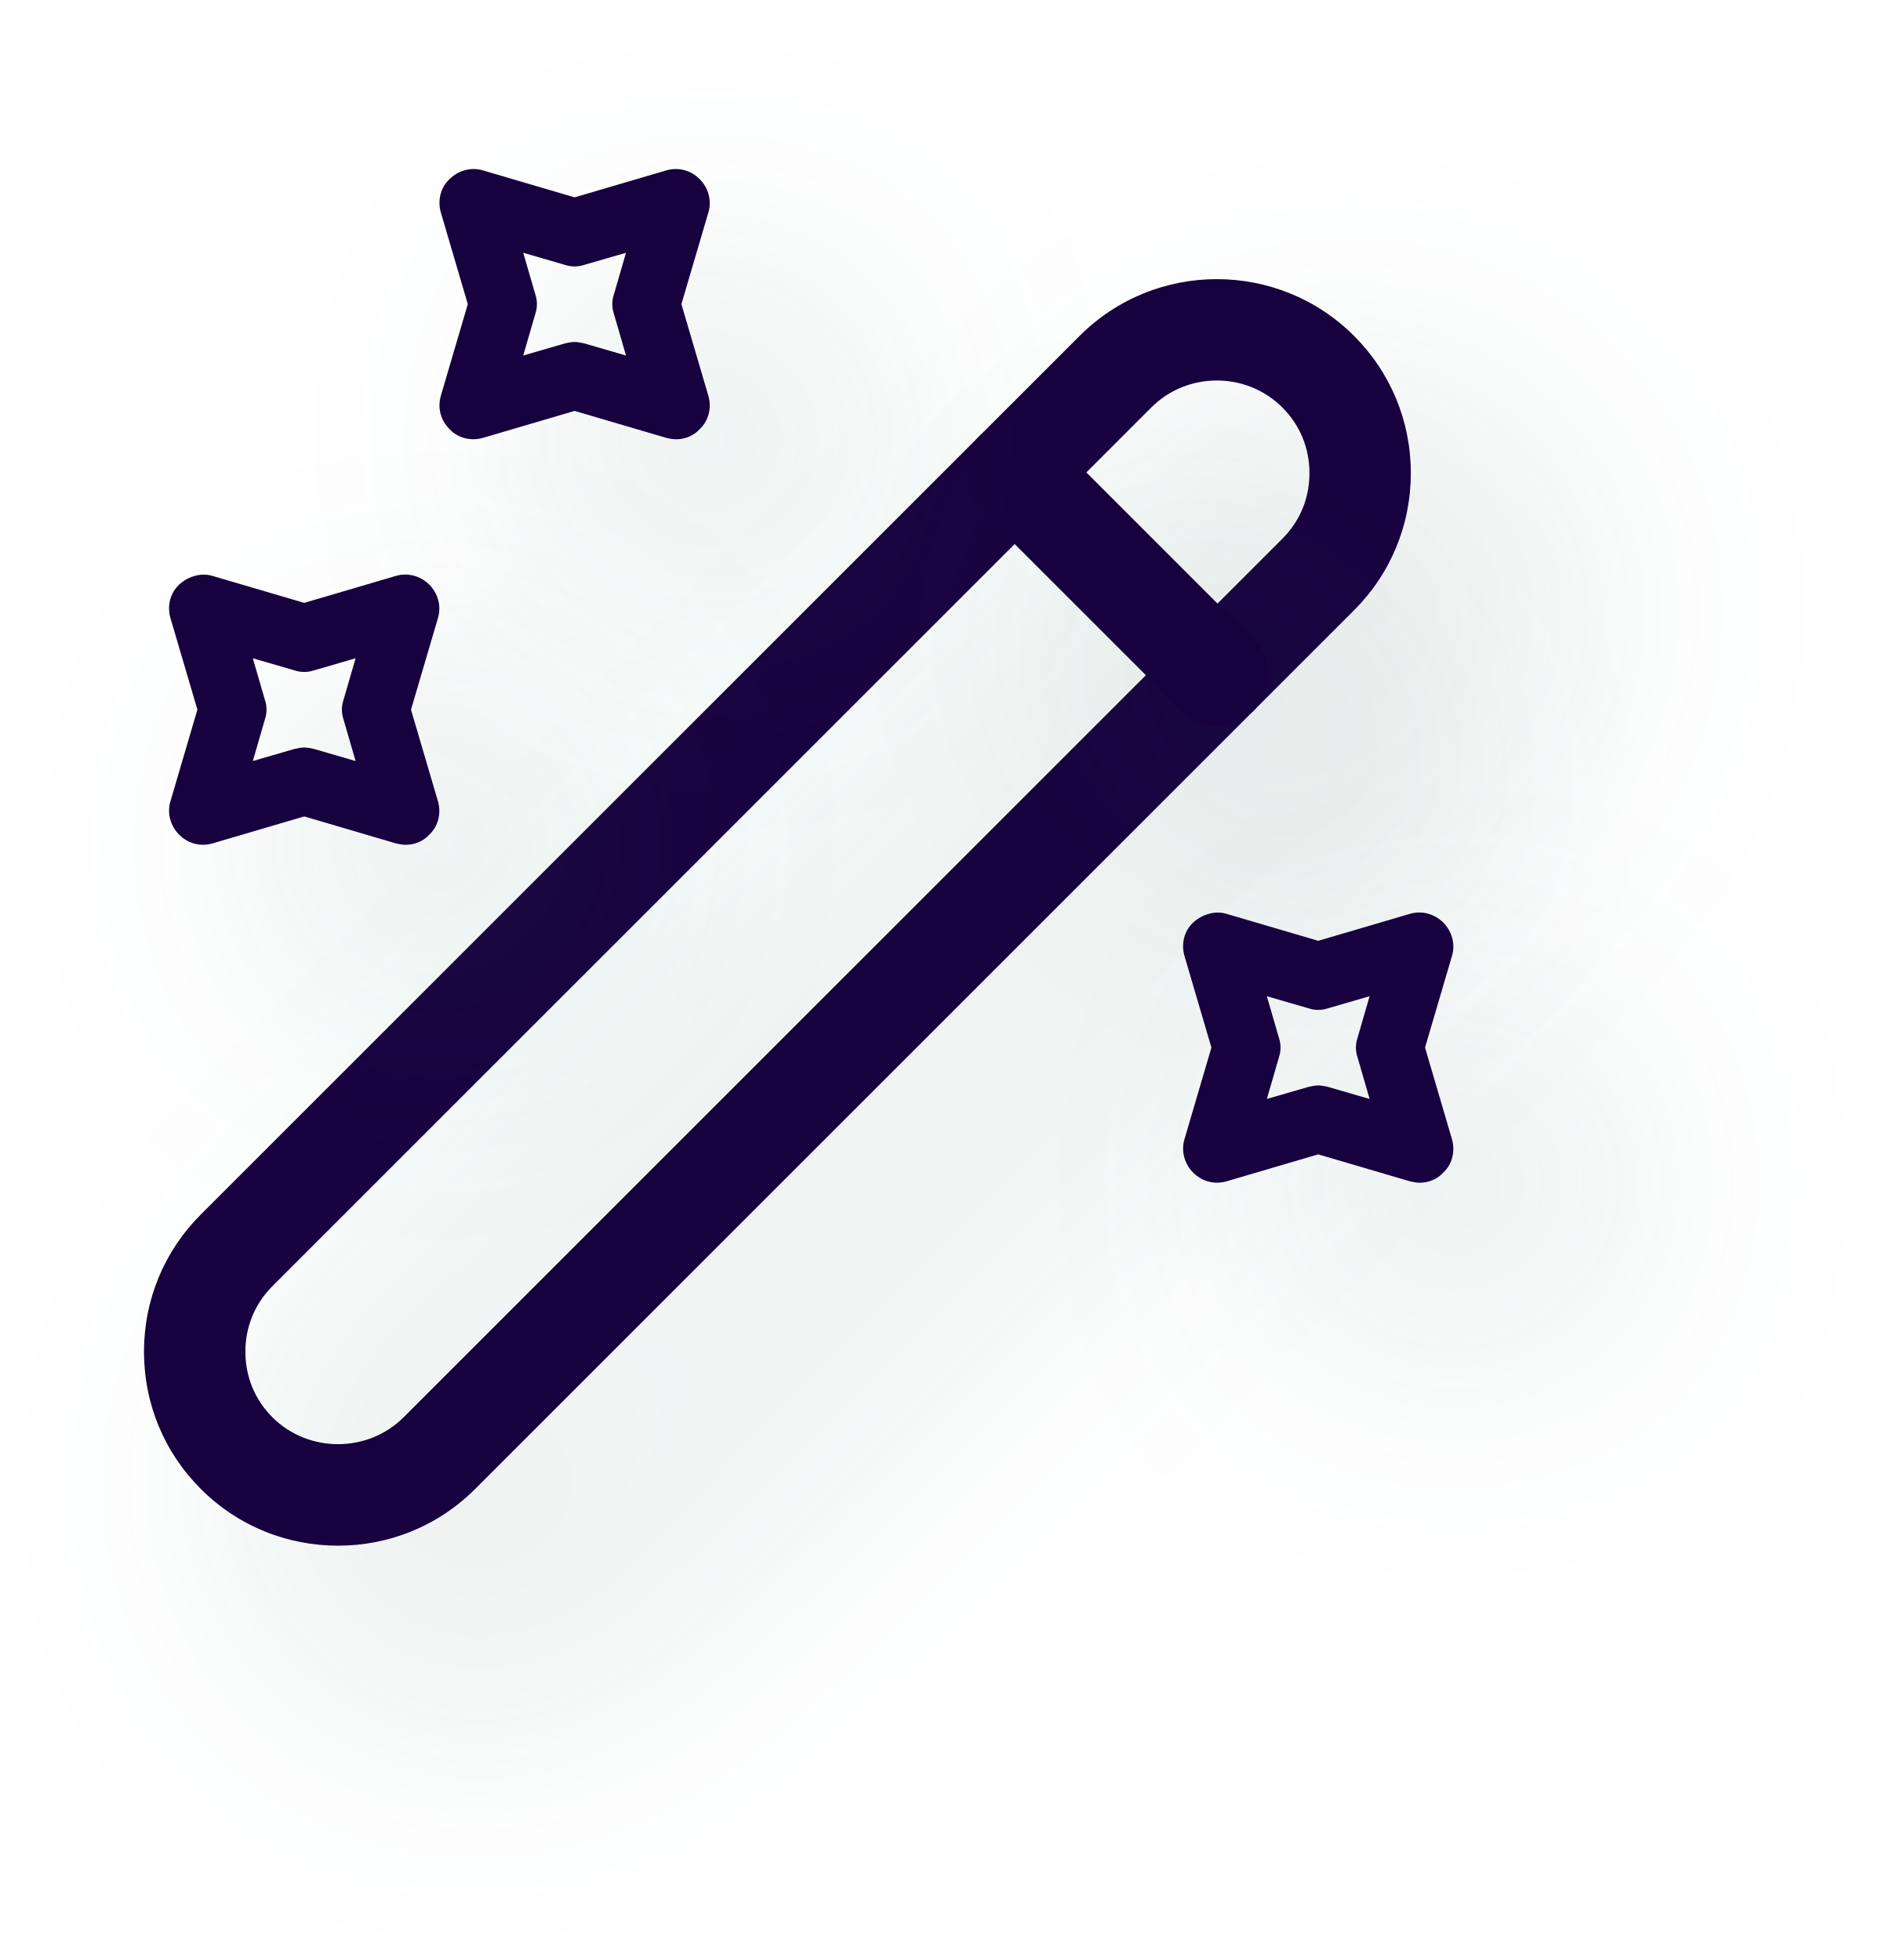
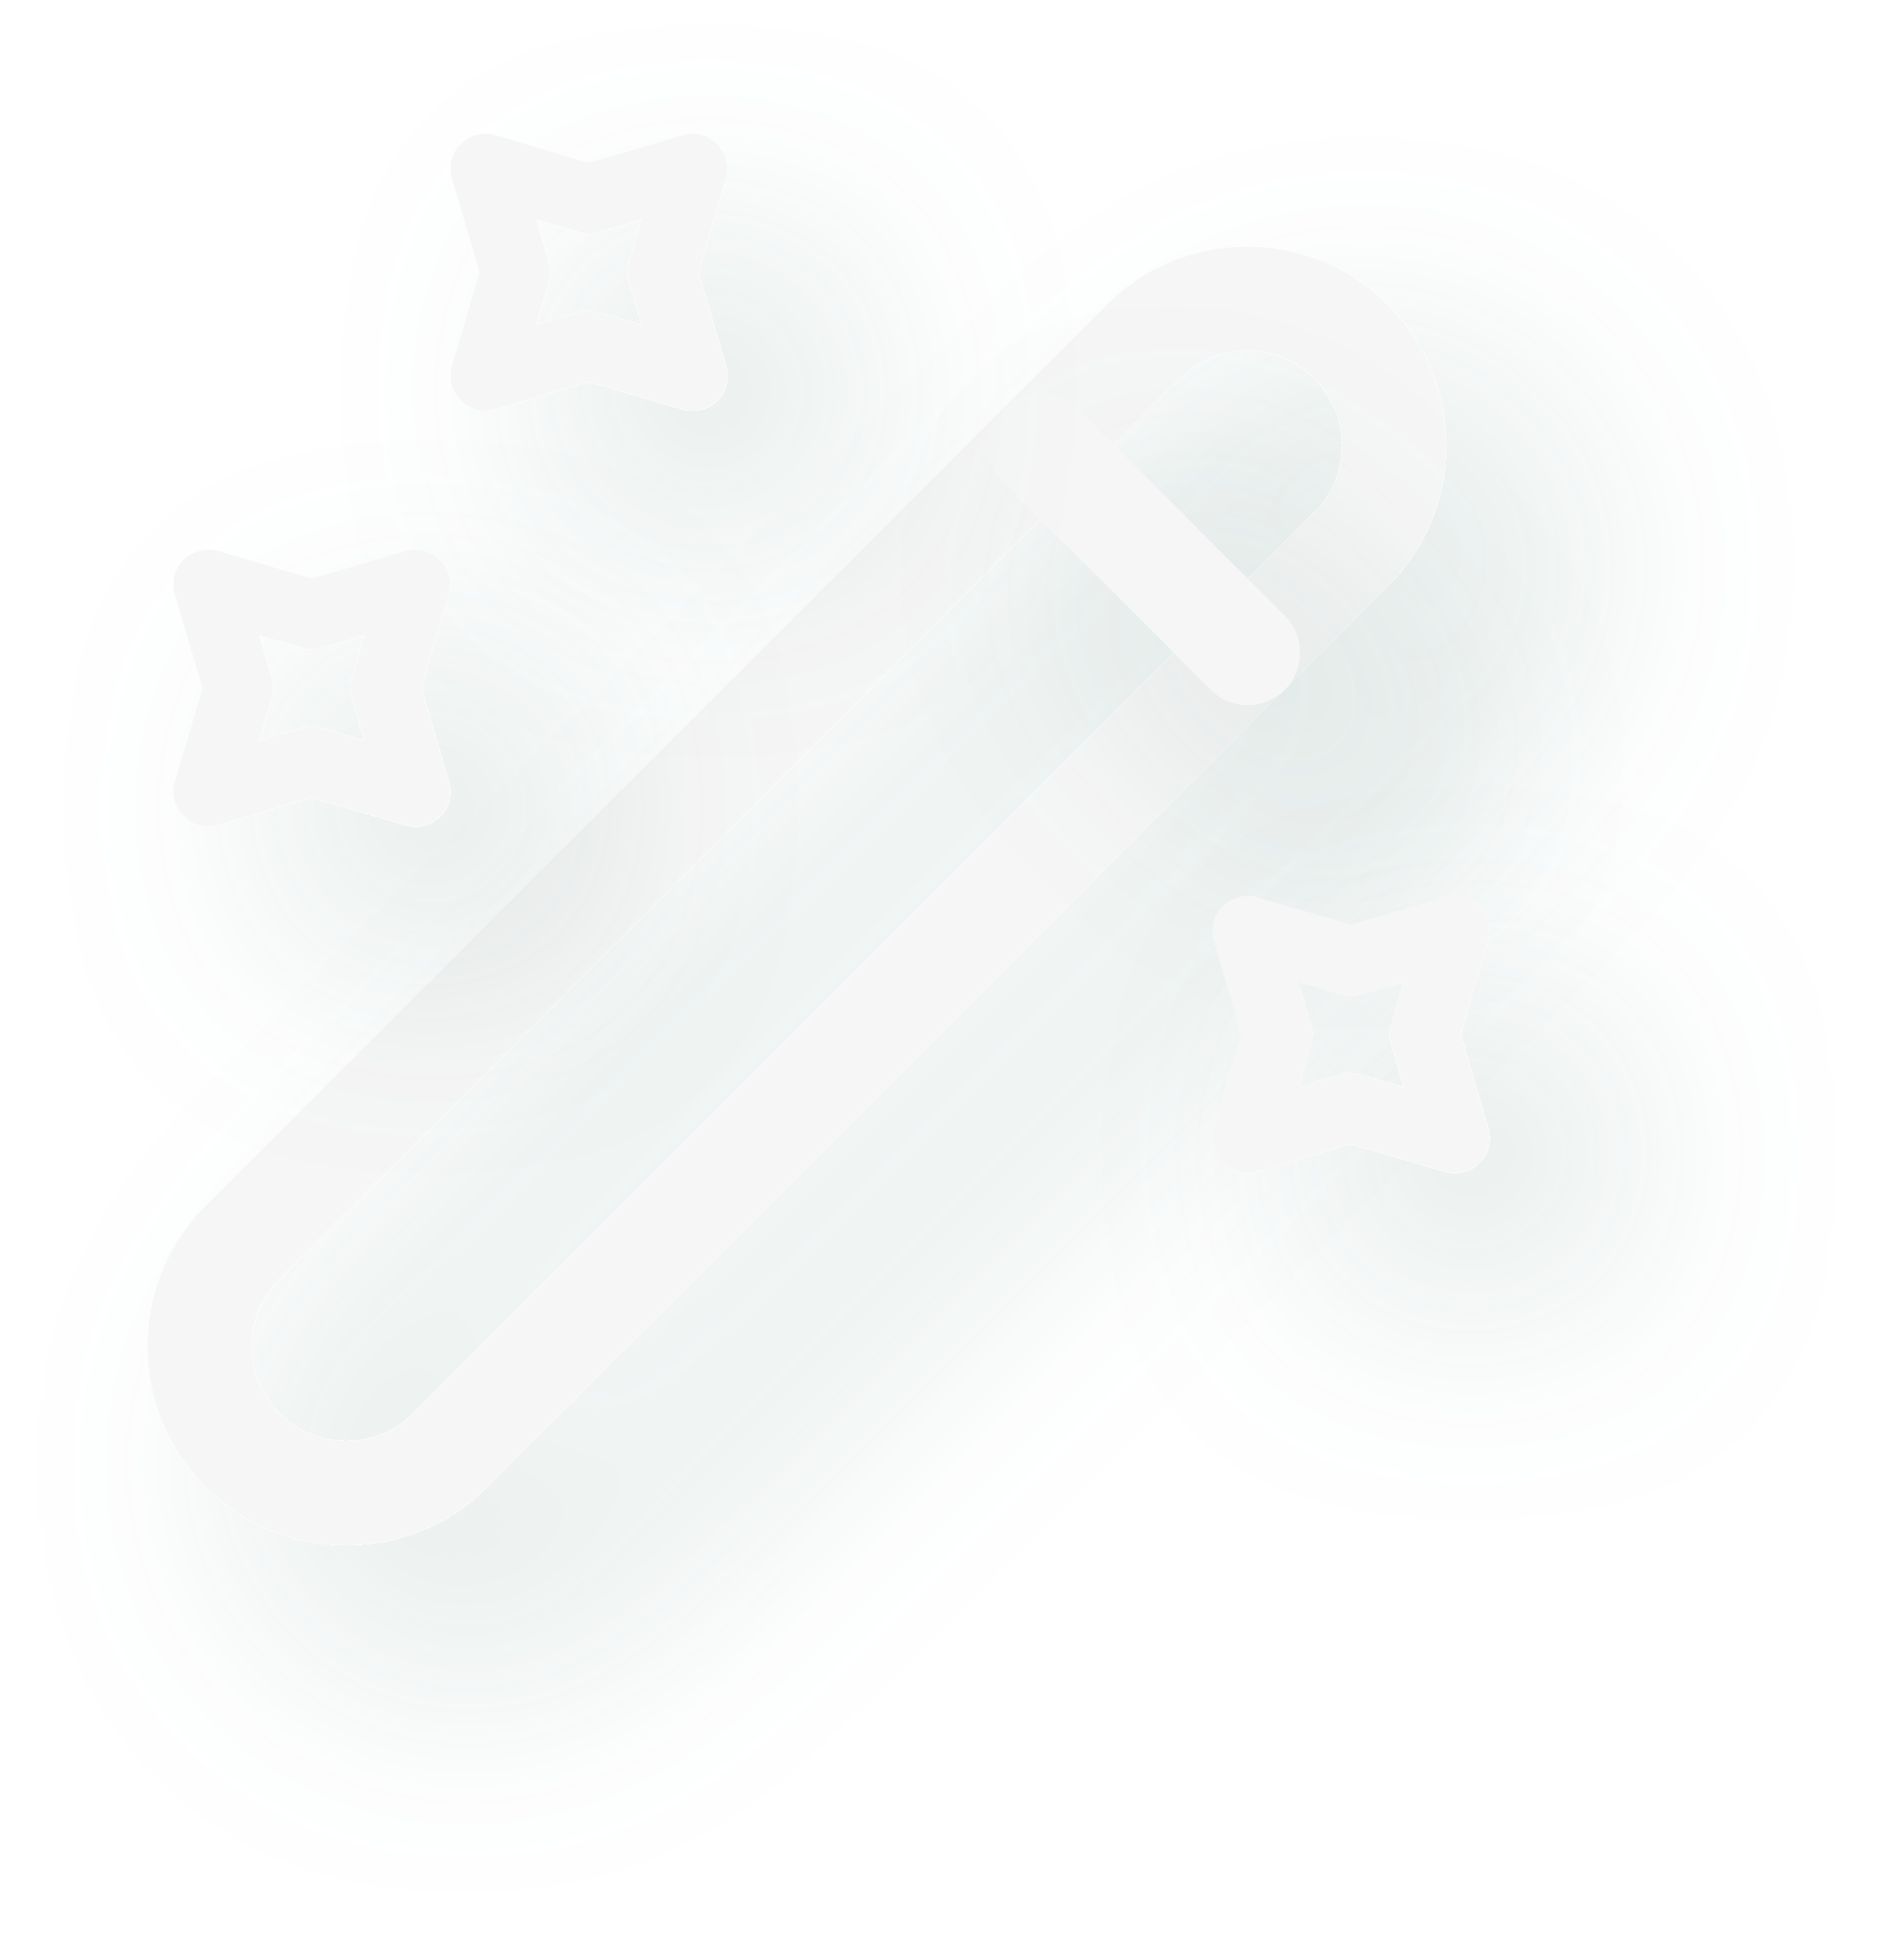
- <svg xmlns="http://www.w3.org/2000/svg" width="28" height="29" viewBox="0 0 28 29" fill="none">
-   <g filter="url(#filter0_d_258_8)">
-     <path d="M5 22.87C4.26 22.87 3.53 22.59 2.97 22.03C2.43 21.49 2.13 20.77 2.13 20C2.13 19.23 2.43 18.51 2.97 17.97L15.97 4.97C17.09 3.85 18.91 3.85 20.03 4.97C20.57 5.51 20.87 6.23 20.87 7C20.87 7.77 20.57 8.49 20.03 9.03L7.03 22.03C6.47 22.59 5.74 22.87 5 22.87ZM18 5.63C17.65 5.63 17.3 5.76 17.03 6.03L4.03 19.03C3.77 19.29 3.63 19.63 3.63 20C3.63 20.37 3.77 20.71 4.03 20.97C4.56 21.5 5.44 21.5 5.97 20.97L18.97 7.97C19.23 7.71 19.37 7.37 19.37 7C19.37 6.63 19.23 6.29 18.97 6.03C18.7 5.76 18.35 5.63 18 5.63Z" fill="#17013F" style="fill:#17013F;fill:color(display-p3 0.09 0.004 0.247);fill-opacity:1;" />
+ <svg xmlns="http://www.w3.org/2000/svg" width="32" height="33" viewBox="0 0 32 33" fill="none">
+   <g filter="url(#filter0_d_613_531)">
+     <path d="M5.834 26.015C4.97 26.015 4.119 25.688 3.465 25.035C2.835 24.405 2.485 23.565 2.485 22.667C2.485 21.768 2.835 20.928 3.465 20.298L18.632 5.132C19.939 3.825 22.062 3.825 23.369 5.132C23.999 5.762 24.349 6.602 24.349 7.5C24.349 8.398 23.999 9.238 23.369 9.868L8.202 25.035C7.549 25.688 6.697 26.015 5.834 26.015ZM21 5.902C20.592 5.902 20.184 6.053 19.869 6.368L4.702 21.535C4.399 21.838 4.235 22.235 4.235 22.667C4.235 23.098 4.399 23.495 4.702 23.798C5.32 24.417 6.347 24.417 6.965 23.798L22.132 8.632C22.435 8.328 22.599 7.932 22.599 7.5C22.599 7.068 22.435 6.672 22.132 6.368C21.817 6.053 21.409 5.902 21 5.902Z" fill="#F6F6F6" style="fill:#F6F6F6;fill:color(display-p3 0.965 0.965 0.965);fill-opacity:1;" />
  </g>
-   <g filter="url(#filter1_d_258_8)">
-     <path d="M18.01 10.74C17.82 10.74 17.63 10.67 17.48 10.52L14.48 7.52C14.19 7.23 14.19 6.75 14.48 6.46C14.77 6.17 15.25 6.17 15.54 6.46L18.54 9.46C18.83 9.75 18.83 10.23 18.54 10.52C18.39 10.67 18.2 10.74 18.01 10.74Z" fill="#17013F" style="fill:#17013F;fill:color(display-p3 0.09 0.004 0.247);fill-opacity:1;" />
+   <g filter="url(#filter1_d_613_531)">
+     <path d="M21.012 11.863C20.79 11.863 20.568 11.782 20.393 11.607L16.893 8.107C16.555 7.768 16.555 7.208 16.893 6.87C17.232 6.532 17.792 6.532 18.13 6.87L21.63 10.37C21.968 10.708 21.968 11.268 21.63 11.607C21.455 11.782 21.233 11.863 21.012 11.863Z" fill="#F6F6F6" style="fill:#F6F6F6;fill:color(display-p3 0.965 0.965 0.965);fill-opacity:1;" />
  </g>
-   <g filter="url(#filter2_d_258_8)">
-     <path d="M10 6.5C9.95 6.5 9.91 6.49 9.86 6.48L8.5 6.08L7.14 6.48C6.96 6.53 6.77 6.48 6.65 6.35C6.52 6.22 6.47 6.04 6.52 5.86L6.92 4.5L6.52 3.14C6.47 2.96 6.52 2.77 6.65 2.65C6.78 2.52 6.97 2.47 7.14 2.52L8.5 2.92L9.86 2.52C10.04 2.47 10.22 2.52 10.35 2.65C10.48 2.78 10.53 2.97 10.48 3.14L10.08 4.5L10.48 5.86C10.53 6.04 10.48 6.23 10.35 6.35C10.26 6.45 10.13 6.5 10 6.5ZM8.5 5.06C8.55 5.06 8.59 5.07 8.64 5.08L9.26 5.26L9.08 4.64C9.05 4.55 9.05 4.45 9.08 4.36L9.26 3.74L8.64 3.92C8.55 3.95 8.45 3.95 8.36 3.92L7.74 3.74L7.92 4.36C7.95 4.45 7.95 4.55 7.92 4.64L7.74 5.26L8.36 5.08C8.41 5.07 8.45 5.06 8.5 5.06Z" fill="#17013F" style="fill:#17013F;fill:color(display-p3 0.09 0.004 0.247);fill-opacity:1;" />
+   <g filter="url(#filter2_d_613_531)">
+     <path d="M11.666 6.917C11.608 6.917 11.561 6.905 11.503 6.893L9.916 6.427L8.33 6.893C8.12 6.952 7.898 6.893 7.758 6.742C7.606 6.59 7.548 6.38 7.606 6.17L8.073 4.583L7.606 2.997C7.548 2.787 7.606 2.565 7.758 2.425C7.91 2.273 8.131 2.215 8.33 2.273L9.916 2.74L11.503 2.273C11.713 2.215 11.923 2.273 12.075 2.425C12.226 2.577 12.285 2.798 12.226 2.997L11.76 4.583L12.226 6.17C12.285 6.38 12.226 6.602 12.075 6.742C11.97 6.858 11.818 6.917 11.666 6.917ZM9.916 5.237C9.975 5.237 10.021 5.248 10.08 5.26L10.803 5.47L10.593 4.747C10.558 4.642 10.558 4.525 10.593 4.42L10.803 3.697L10.08 3.907C9.975 3.942 9.858 3.942 9.753 3.907L9.03 3.697L9.24 4.42C9.275 4.525 9.275 4.642 9.24 4.747L9.03 5.47L9.753 5.26C9.811 5.248 9.858 5.237 9.916 5.237Z" fill="#F6F6F6" style="fill:#F6F6F6;fill:color(display-p3 0.965 0.965 0.965);fill-opacity:1;" />
  </g>
-   <g filter="url(#filter3_d_258_8)">
-     <path d="M6 12.5C5.95 12.5 5.91 12.49 5.86 12.48L4.5 12.08L3.14 12.48C2.96 12.53 2.78 12.48 2.65 12.35C2.52 12.22 2.47 12.03 2.52 11.86L2.92 10.5L2.52 9.14C2.47 8.96 2.52 8.77 2.65 8.65C2.78 8.53 2.97 8.47 3.14 8.52L4.5 8.92L5.86 8.52C6.03 8.47 6.22 8.52 6.35 8.65C6.48 8.78 6.53 8.97 6.48 9.14L6.08 10.5L6.48 11.86C6.53 12.04 6.48 12.23 6.35 12.35C6.26 12.45 6.13 12.5 6 12.5ZM4.5 11.06C4.55 11.06 4.59 11.07 4.64 11.08L5.26 11.26L5.08 10.64C5.05 10.55 5.05 10.45 5.08 10.36L5.26 9.74L4.64 9.92C4.55 9.95 4.45 9.95 4.36 9.92L3.74 9.74L3.92 10.36C3.95 10.45 3.95 10.55 3.92 10.64L3.74 11.26L4.36 11.08C4.41 11.07 4.45 11.06 4.5 11.06Z" fill="#17013F" style="fill:#17013F;fill:color(display-p3 0.09 0.004 0.247);fill-opacity:1;" />
+   <g filter="url(#filter3_d_613_531)">
+     <path d="M7 13.917C6.942 13.917 6.895 13.905 6.837 13.893L5.25 13.427L3.664 13.893C3.454 13.952 3.244 13.893 3.092 13.742C2.94 13.59 2.882 13.368 2.94 13.17L3.407 11.583L2.94 9.997C2.882 9.787 2.94 9.565 3.092 9.425C3.244 9.285 3.465 9.215 3.664 9.273L5.25 9.74L6.837 9.273C7.035 9.215 7.257 9.273 7.409 9.425C7.56 9.577 7.619 9.798 7.56 9.997L7.094 11.583L7.56 13.17C7.619 13.38 7.56 13.602 7.409 13.742C7.304 13.858 7.152 13.917 7 13.917ZM5.25 12.237C5.309 12.237 5.355 12.248 5.414 12.26L6.137 12.47L5.927 11.747C5.892 11.642 5.892 11.525 5.927 11.42L6.137 10.697L5.414 10.907C5.309 10.942 5.192 10.942 5.087 10.907L4.364 10.697L4.574 11.42C4.609 11.525 4.609 11.642 4.574 11.747L4.364 12.47L5.087 12.26C5.145 12.248 5.192 12.237 5.25 12.237Z" fill="#F6F6F6" style="fill:#F6F6F6;fill:color(display-p3 0.965 0.965 0.965);fill-opacity:1;" />
  </g>
-   <g filter="url(#filter4_d_258_8)">
-     <path d="M21 17.5C20.95 17.5 20.91 17.49 20.86 17.48L19.5 17.08L18.14 17.48C17.96 17.53 17.78 17.48 17.65 17.35C17.52 17.22 17.47 17.03 17.52 16.86L17.92 15.5L17.52 14.14C17.47 13.96 17.52 13.77 17.65 13.65C17.78 13.53 17.97 13.47 18.14 13.52L19.5 13.92L20.86 13.52C21.03 13.47 21.22 13.52 21.35 13.65C21.48 13.78 21.53 13.97 21.48 14.14L21.08 15.5L21.48 16.86C21.53 17.04 21.48 17.23 21.35 17.35C21.26 17.45 21.13 17.5 21 17.5ZM19.5 16.06C19.55 16.06 19.59 16.07 19.64 16.08L20.26 16.26L20.08 15.64C20.05 15.55 20.05 15.45 20.08 15.36L20.26 14.74L19.64 14.92C19.55 14.95 19.45 14.95 19.36 14.92L18.74 14.74L18.92 15.36C18.95 15.45 18.95 15.55 18.92 15.64L18.74 16.26L19.36 16.08C19.41 16.07 19.45 16.06 19.5 16.06Z" fill="#17013F" style="fill:#17013F;fill:color(display-p3 0.09 0.004 0.247);fill-opacity:1;" />
+   <g filter="url(#filter4_d_613_531)">
+     <path d="M24.5 19.75C24.442 19.75 24.395 19.738 24.337 19.727L22.75 19.26L21.164 19.727C20.954 19.785 20.744 19.727 20.592 19.575C20.44 19.423 20.382 19.202 20.44 19.003L20.907 17.417L20.44 15.83C20.382 15.62 20.44 15.398 20.592 15.258C20.744 15.118 20.965 15.048 21.164 15.107L22.75 15.573L24.337 15.107C24.535 15.048 24.757 15.107 24.909 15.258C25.06 15.41 25.119 15.632 25.06 15.83L24.594 17.417L25.06 19.003C25.119 19.213 25.06 19.435 24.909 19.575C24.804 19.692 24.652 19.75 24.5 19.75ZM22.75 18.07C22.809 18.07 22.855 18.082 22.914 18.093L23.637 18.303L23.427 17.58C23.392 17.475 23.392 17.358 23.427 17.253L23.637 16.53L22.914 16.74C22.809 16.775 22.692 16.775 22.587 16.74L21.864 16.53L22.074 17.253C22.109 17.358 22.109 17.475 22.074 17.58L21.864 18.303L22.587 18.093C22.645 18.082 22.692 18.07 22.75 18.07Z" fill="#F6F6F6" style="fill:#F6F6F6;fill:color(display-p3 0.965 0.965 0.965);fill-opacity:1;" />
  </g>
  <defs>
-     <filter id="filter0_d_258_8" x="0.13" y="2.13" width="26.74" height="26.74" filterUnits="userSpaceOnUse" color-interpolation-filters="sRGB">
+     <filter id="filter0_d_613_531" x="0.485" y="2.152" width="29.863" height="29.863" filterUnits="userSpaceOnUse" color-interpolation-filters="sRGB">
      <feFlood flood-opacity="0" result="BackgroundImageFix" />
      <feColorMatrix in="SourceAlpha" type="matrix" values="0 0 0 0 0 0 0 0 0 0 0 0 0 0 0 0 0 0 127 0" result="hardAlpha" />
      <feOffset dx="2" dy="2" />
      <feGaussianBlur stdDeviation="2" />
      <feComposite in2="hardAlpha" operator="out" />
      <feColorMatrix type="matrix" values="0 0 0 0 0.192 0 0 0 0 0.412 0 0 0 0 0.361 0 0 0 0.2 0" />
-       <feBlend mode="normal" in2="BackgroundImageFix" result="effect1_dropShadow_258_8" />
-       <feBlend mode="normal" in="SourceGraphic" in2="effect1_dropShadow_258_8" result="shape" />
+       <feBlend mode="normal" in2="BackgroundImageFix" result="effect1_dropShadow_613_531" />
+       <feBlend mode="normal" in="SourceGraphic" in2="effect1_dropShadow_613_531" result="shape" />
    </filter>
-     <filter id="filter1_d_258_8" x="12.262" y="4.243" width="12.495" height="12.498" filterUnits="userSpaceOnUse" color-interpolation-filters="sRGB">
+     <filter id="filter1_d_613_531" x="14.64" y="4.616" width="13.244" height="13.247" filterUnits="userSpaceOnUse" color-interpolation-filters="sRGB">
      <feFlood flood-opacity="0" result="BackgroundImageFix" />
      <feColorMatrix in="SourceAlpha" type="matrix" values="0 0 0 0 0 0 0 0 0 0 0 0 0 0 0 0 0 0 127 0" result="hardAlpha" />
      <feOffset dx="2" dy="2" />
      <feGaussianBlur stdDeviation="2" />
      <feComposite in2="hardAlpha" operator="out" />
      <feColorMatrix type="matrix" values="0 0 0 0 0.192 0 0 0 0 0.412 0 0 0 0 0.361 0 0 0 0.2 0" />
-       <feBlend mode="normal" in2="BackgroundImageFix" result="effect1_dropShadow_258_8" />
-       <feBlend mode="normal" in="SourceGraphic" in2="effect1_dropShadow_258_8" result="shape" />
+       <feBlend mode="normal" in2="BackgroundImageFix" result="effect1_dropShadow_613_531" />
+       <feBlend mode="normal" in="SourceGraphic" in2="effect1_dropShadow_613_531" result="shape" />
    </filter>
-     <filter id="filter2_d_258_8" x="4.501" y="0.501" width="11.998" height="11.999" filterUnits="userSpaceOnUse" color-interpolation-filters="sRGB">
+     <filter id="filter2_d_613_531" x="5.584" y="0.251" width="12.664" height="12.665" filterUnits="userSpaceOnUse" color-interpolation-filters="sRGB">
      <feFlood flood-opacity="0" result="BackgroundImageFix" />
      <feColorMatrix in="SourceAlpha" type="matrix" values="0 0 0 0 0 0 0 0 0 0 0 0 0 0 0 0 0 0 127 0" result="hardAlpha" />
      <feOffset dx="2" dy="2" />
      <feGaussianBlur stdDeviation="2" />
      <feComposite in2="hardAlpha" operator="out" />
      <feColorMatrix type="matrix" values="0 0 0 0 0.192 0 0 0 0 0.412 0 0 0 0 0.361 0 0 0 0.2 0" />
-       <feBlend mode="normal" in2="BackgroundImageFix" result="effect1_dropShadow_258_8" />
-       <feBlend mode="normal" in="SourceGraphic" in2="effect1_dropShadow_258_8" result="shape" />
+       <feBlend mode="normal" in2="BackgroundImageFix" result="effect1_dropShadow_613_531" />
+       <feBlend mode="normal" in="SourceGraphic" in2="effect1_dropShadow_613_531" result="shape" />
    </filter>
-     <filter id="filter3_d_258_8" x="0.501" y="6.501" width="11.998" height="11.999" filterUnits="userSpaceOnUse" color-interpolation-filters="sRGB">
+     <filter id="filter3_d_613_531" x="0.918" y="7.251" width="12.664" height="12.665" filterUnits="userSpaceOnUse" color-interpolation-filters="sRGB">
      <feFlood flood-opacity="0" result="BackgroundImageFix" />
      <feColorMatrix in="SourceAlpha" type="matrix" values="0 0 0 0 0 0 0 0 0 0 0 0 0 0 0 0 0 0 127 0" result="hardAlpha" />
      <feOffset dx="2" dy="2" />
      <feGaussianBlur stdDeviation="2" />
      <feComposite in2="hardAlpha" operator="out" />
      <feColorMatrix type="matrix" values="0 0 0 0 0.192 0 0 0 0 0.412 0 0 0 0 0.361 0 0 0 0.2 0" />
-       <feBlend mode="normal" in2="BackgroundImageFix" result="effect1_dropShadow_258_8" />
-       <feBlend mode="normal" in="SourceGraphic" in2="effect1_dropShadow_258_8" result="shape" />
+       <feBlend mode="normal" in2="BackgroundImageFix" result="effect1_dropShadow_613_531" />
+       <feBlend mode="normal" in="SourceGraphic" in2="effect1_dropShadow_613_531" result="shape" />
    </filter>
-     <filter id="filter4_d_258_8" x="15.501" y="11.501" width="11.998" height="11.999" filterUnits="userSpaceOnUse" color-interpolation-filters="sRGB">
+     <filter id="filter4_d_613_531" x="18.418" y="13.085" width="12.664" height="12.665" filterUnits="userSpaceOnUse" color-interpolation-filters="sRGB">
      <feFlood flood-opacity="0" result="BackgroundImageFix" />
      <feColorMatrix in="SourceAlpha" type="matrix" values="0 0 0 0 0 0 0 0 0 0 0 0 0 0 0 0 0 0 127 0" result="hardAlpha" />
      <feOffset dx="2" dy="2" />
      <feGaussianBlur stdDeviation="2" />
      <feComposite in2="hardAlpha" operator="out" />
      <feColorMatrix type="matrix" values="0 0 0 0 0.192 0 0 0 0 0.412 0 0 0 0 0.361 0 0 0 0.2 0" />
-       <feBlend mode="normal" in2="BackgroundImageFix" result="effect1_dropShadow_258_8" />
-       <feBlend mode="normal" in="SourceGraphic" in2="effect1_dropShadow_258_8" result="shape" />
+       <feBlend mode="normal" in2="BackgroundImageFix" result="effect1_dropShadow_613_531" />
+       <feBlend mode="normal" in="SourceGraphic" in2="effect1_dropShadow_613_531" result="shape" />
    </filter>
  </defs>
</svg>
